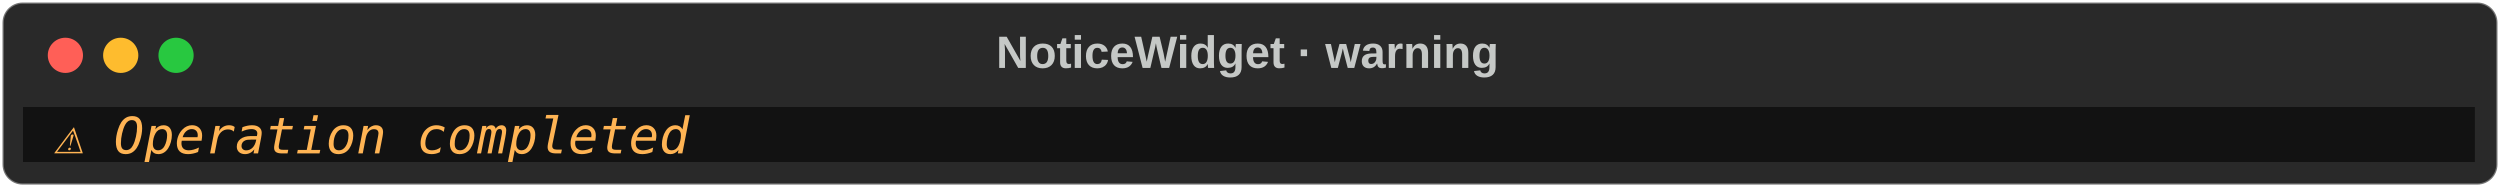
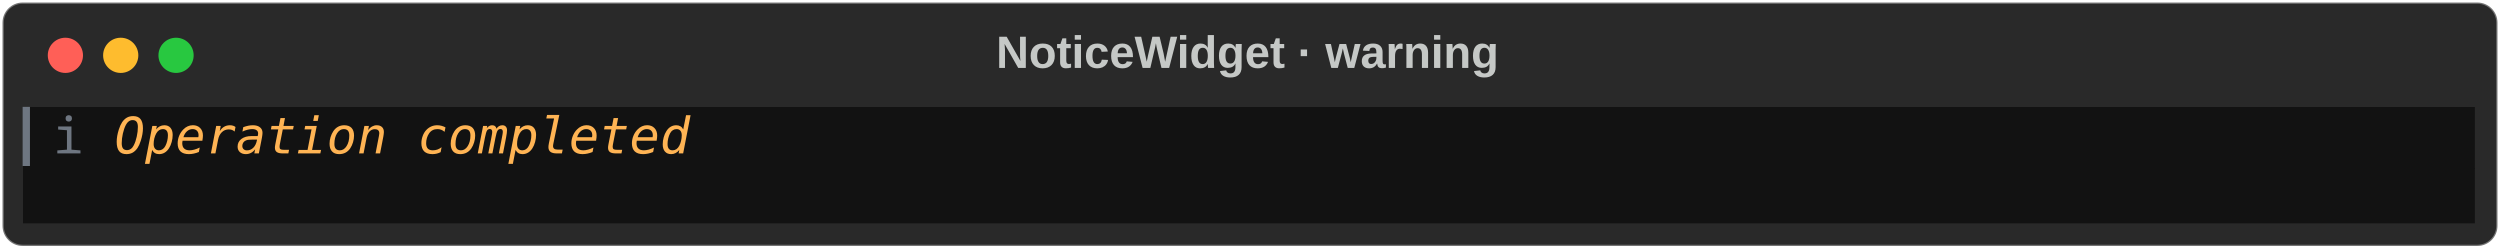
- <svg xmlns="http://www.w3.org/2000/svg" class="rich-terminal" viewBox="0 0 994 74.4">
+ <svg xmlns="http://www.w3.org/2000/svg" class="rich-terminal" viewBox="0 0 994 98.8">
  <style>

    @font-face {
        font-family: "Fira Code";
        src: local("FiraCode-Regular"),
                url("https://cdnjs.cloudflare.com/ajax/libs/firacode/6.2.0/woff2/FiraCode-Regular.woff2") format("woff2"),
                url("https://cdnjs.cloudflare.com/ajax/libs/firacode/6.2.0/woff/FiraCode-Regular.woff") format("woff");
        font-style: normal;
        font-weight: 400;
    }
    @font-face {
        font-family: "Fira Code";
        src: local("FiraCode-Bold"),
                url("https://cdnjs.cloudflare.com/ajax/libs/firacode/6.2.0/woff2/FiraCode-Bold.woff2") format("woff2"),
                url("https://cdnjs.cloudflare.com/ajax/libs/firacode/6.2.0/woff/FiraCode-Bold.woff") format("woff");
        font-style: bold;
        font-weight: 700;
    }

-     .terminal-600233574-matrix {
+     .terminal-1189049214-matrix {
        font-family: Fira Code, monospace;
        font-size: 20px;
        line-height: 24.4px;
        font-variant-east-asian: full-width;
    }

-     .terminal-600233574-title {
+     .terminal-1189049214-title {
        font-size: 18px;
        font-weight: bold;
        font-family: arial;
    }

-     .terminal-600233574-r1 { fill: #c5c8c6 }
- .terminal-600233574-r2 { fill: #ffb454;font-style: italic; }
+     .terminal-1189049214-r1 { fill: #6e7681 }
+ .terminal-1189049214-r2 { fill: #c5c8c6 }
+ .terminal-1189049214-r3 { fill: #ffb454;font-style: italic; }
    </style>
  <defs>
-     <clipPath id="terminal-600233574-clip-terminal">
-       <rect x="0" y="0" width="975.0" height="23.4" />
+     <clipPath id="terminal-1189049214-clip-terminal">
+       <rect x="0" y="0" width="975.0" height="47.8" />
+     </clipPath>
+     <clipPath id="terminal-1189049214-line-0">
+       <rect x="0" y="1.5" width="976" height="24.65" />
    </clipPath>
  </defs>
-   <rect fill="#292929" stroke="rgba(255,255,255,0.35)" stroke-width="1" x="1" y="1" width="992" height="72.4" rx="8" />
-   <text class="terminal-600233574-title" fill="#c5c8c6" text-anchor="middle" x="496" y="27">NoticeWidget · warning</text>
+   <rect fill="#292929" stroke="rgba(255,255,255,0.35)" stroke-width="1" x="1" y="1" width="992" height="96.8" rx="8" />
+   <text class="terminal-1189049214-title" fill="#c5c8c6" text-anchor="middle" x="496" y="27">NoticeWidget · warning</text>
  <g transform="translate(26,22)">
    <circle cx="0" cy="0" r="7" fill="#ff5f57" />
    <circle cx="22" cy="0" r="7" fill="#febc2e" />
    <circle cx="44" cy="0" r="7" fill="#28c840" />
  </g>
-   <g transform="translate(9, 41)" clip-path="url(#terminal-600233574-clip-terminal)">
+   <g transform="translate(9, 41)" clip-path="url(#terminal-1189049214-clip-terminal)">
    <rect fill="#121212" x="0" y="1.5" width="12.2" height="24.65" shape-rendering="crispEdges" />
-     <rect fill="#121212" x="12.2" y="1.5" width="256.2" height="24.65" shape-rendering="crispEdges" />
-     <rect fill="#121212" x="268.4" y="1.5" width="695.4" height="24.65" shape-rendering="crispEdges" />
-     <rect fill="#121212" x="963.8" y="1.5" width="12.2" height="24.65" shape-rendering="crispEdges" />
-     <g class="terminal-600233574-matrix">
-       <text class="terminal-600233574-r2" x="12.2" y="20" textLength="256.2" clip-path="url(#terminal-600233574-line-0)">⚠ Operation completed</text>
+     <rect fill="#121212" x="12.2" y="1.5" width="12.2" height="24.65" shape-rendering="crispEdges" />
+     <rect fill="#121212" x="24.4" y="1.5" width="12.2" height="24.65" shape-rendering="crispEdges" />
+     <rect fill="#121212" x="36.6" y="1.5" width="231.8" height="24.65" shape-rendering="crispEdges" />
+     <rect fill="#121212" x="268.4" y="1.5" width="707.6" height="24.65" shape-rendering="crispEdges" />
+     <rect fill="#121212" x="0" y="25.9" width="976" height="24.65" shape-rendering="crispEdges" />
+     <g class="terminal-1189049214-matrix">
+       <text class="terminal-1189049214-r1" x="0" y="20" textLength="12.2" clip-path="url(#terminal-1189049214-line-0)">▎</text>
+       <text class="terminal-1189049214-r1" x="12.2" y="20" textLength="12.2" clip-path="url(#terminal-1189049214-line-0)">ℹ</text>
+       <text class="terminal-1189049214-r3" x="36.6" y="20" textLength="231.8" clip-path="url(#terminal-1189049214-line-0)">Operation completed</text>
+       <text class="terminal-1189049214-r2" x="976" y="20" textLength="12.2" clip-path="url(#terminal-1189049214-line-0)">
+ </text>
    </g>
  </g>
</svg>
